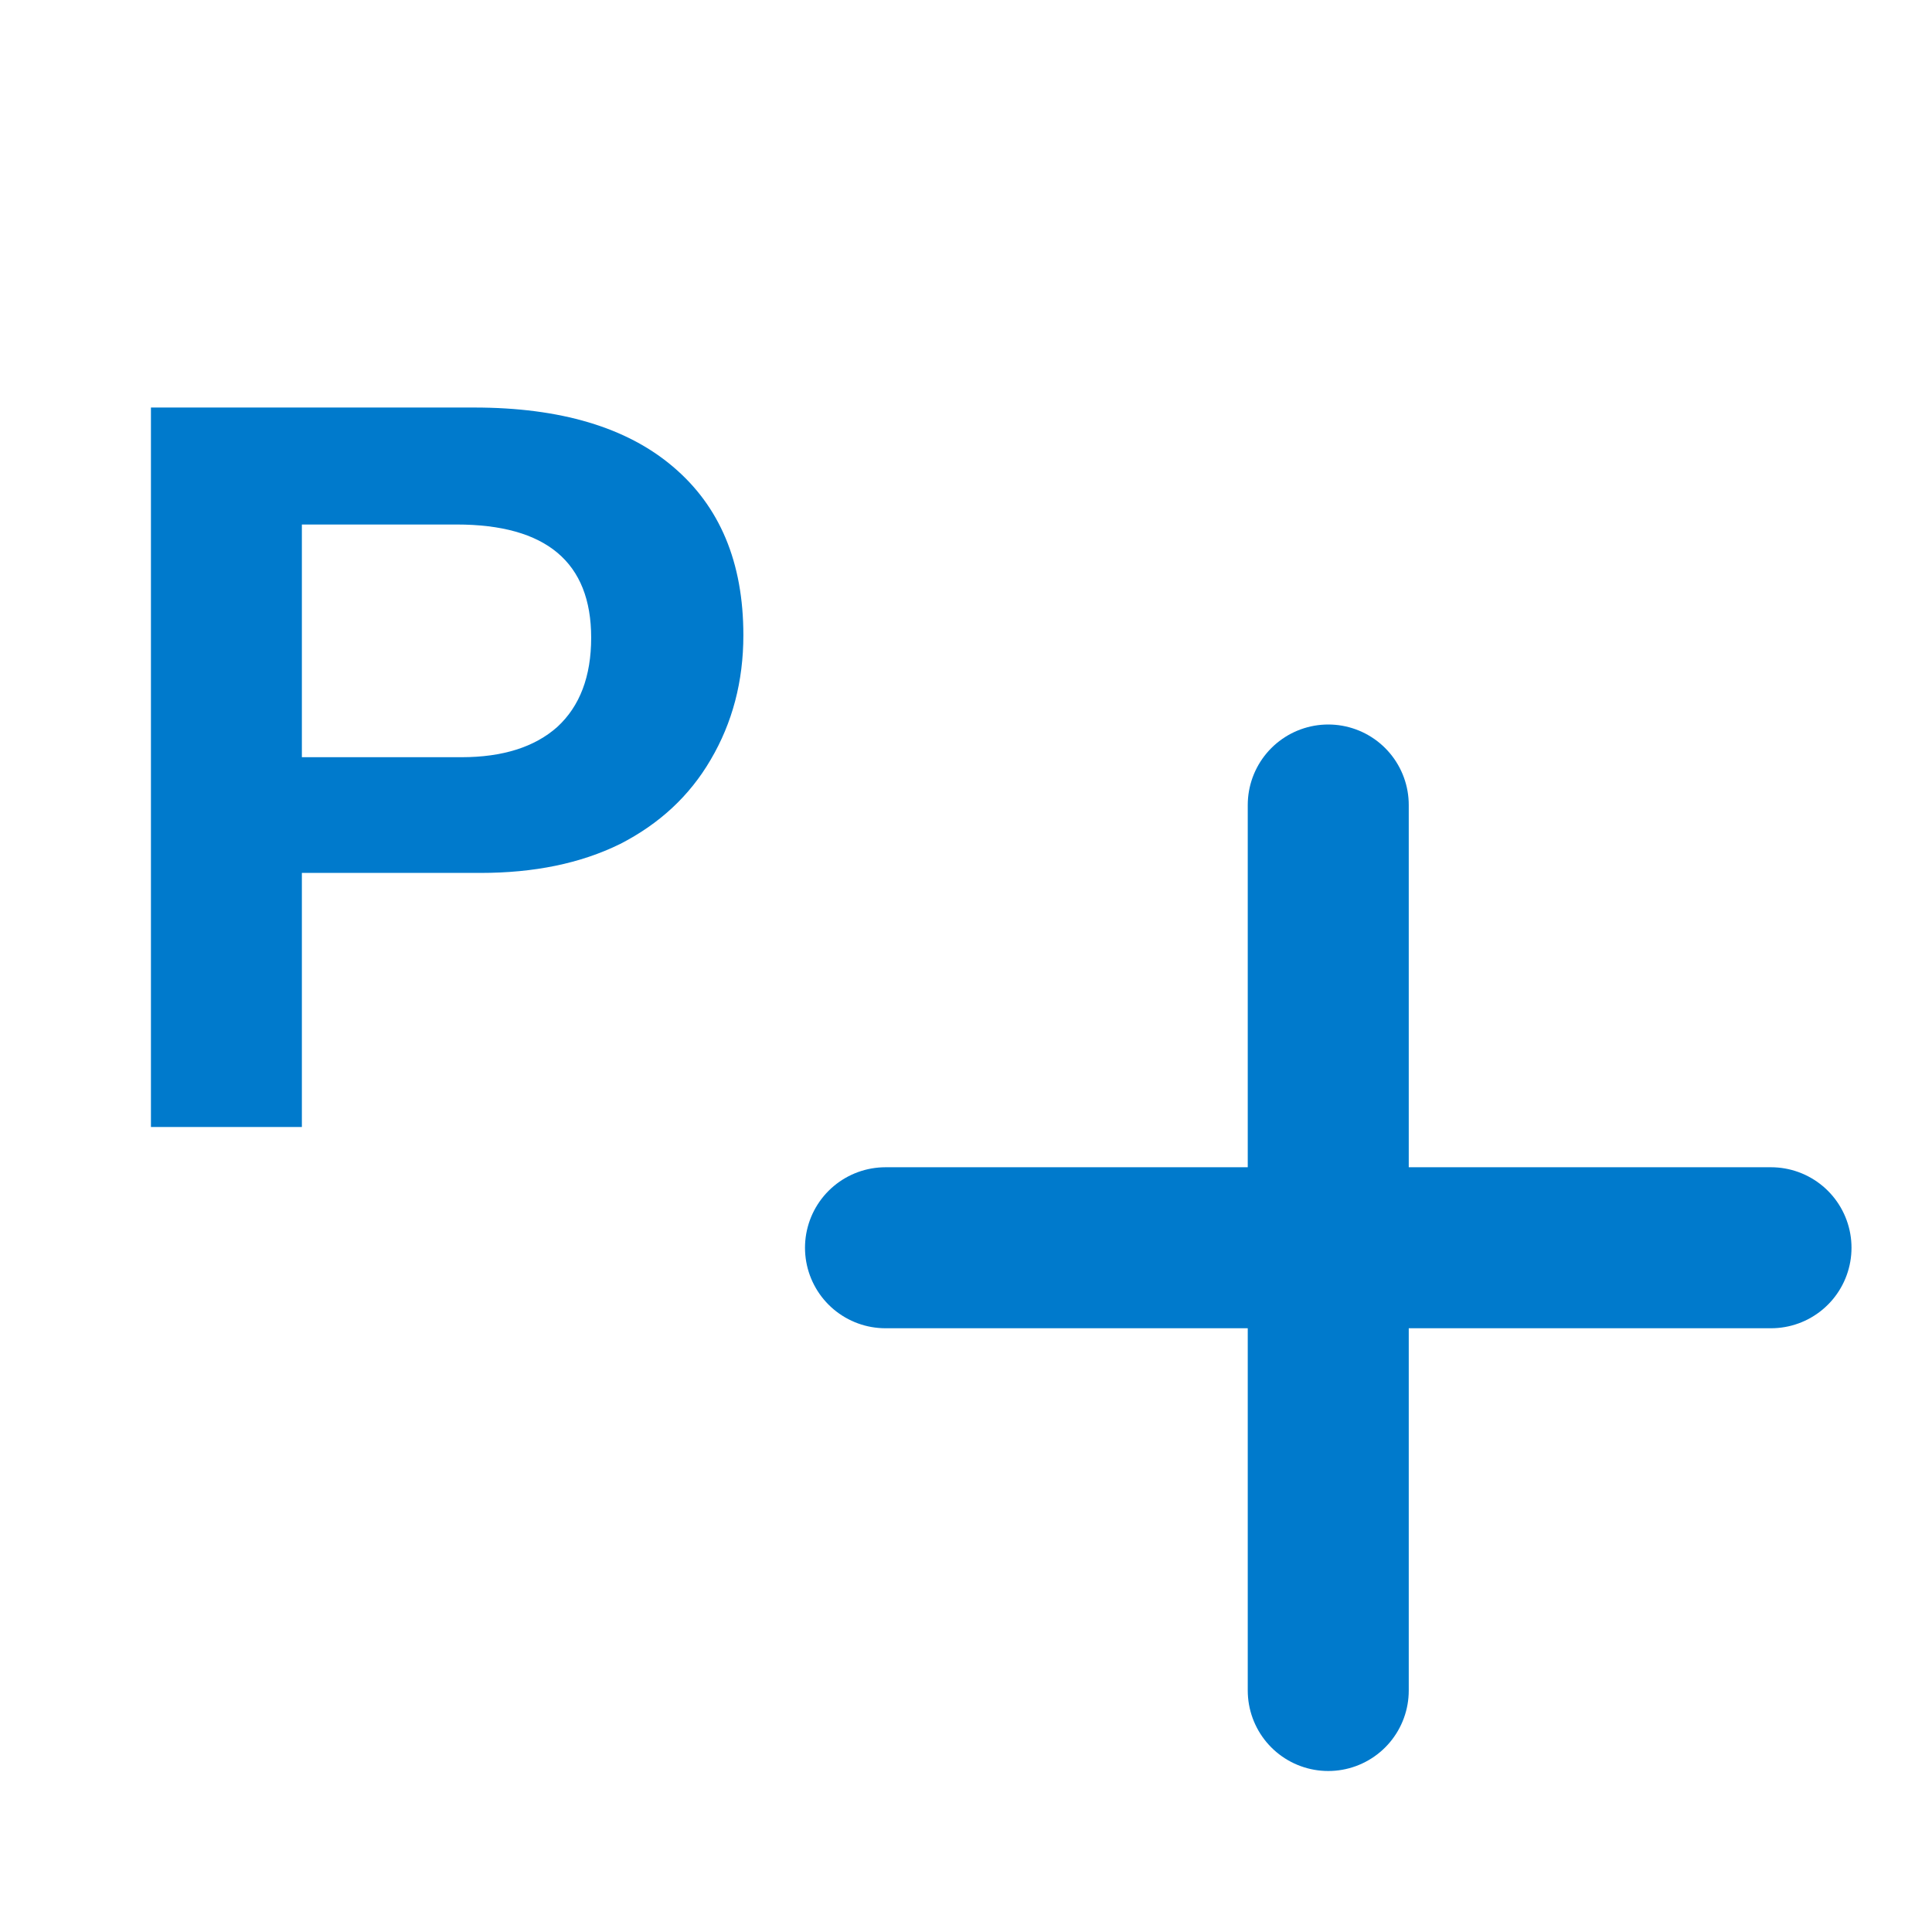
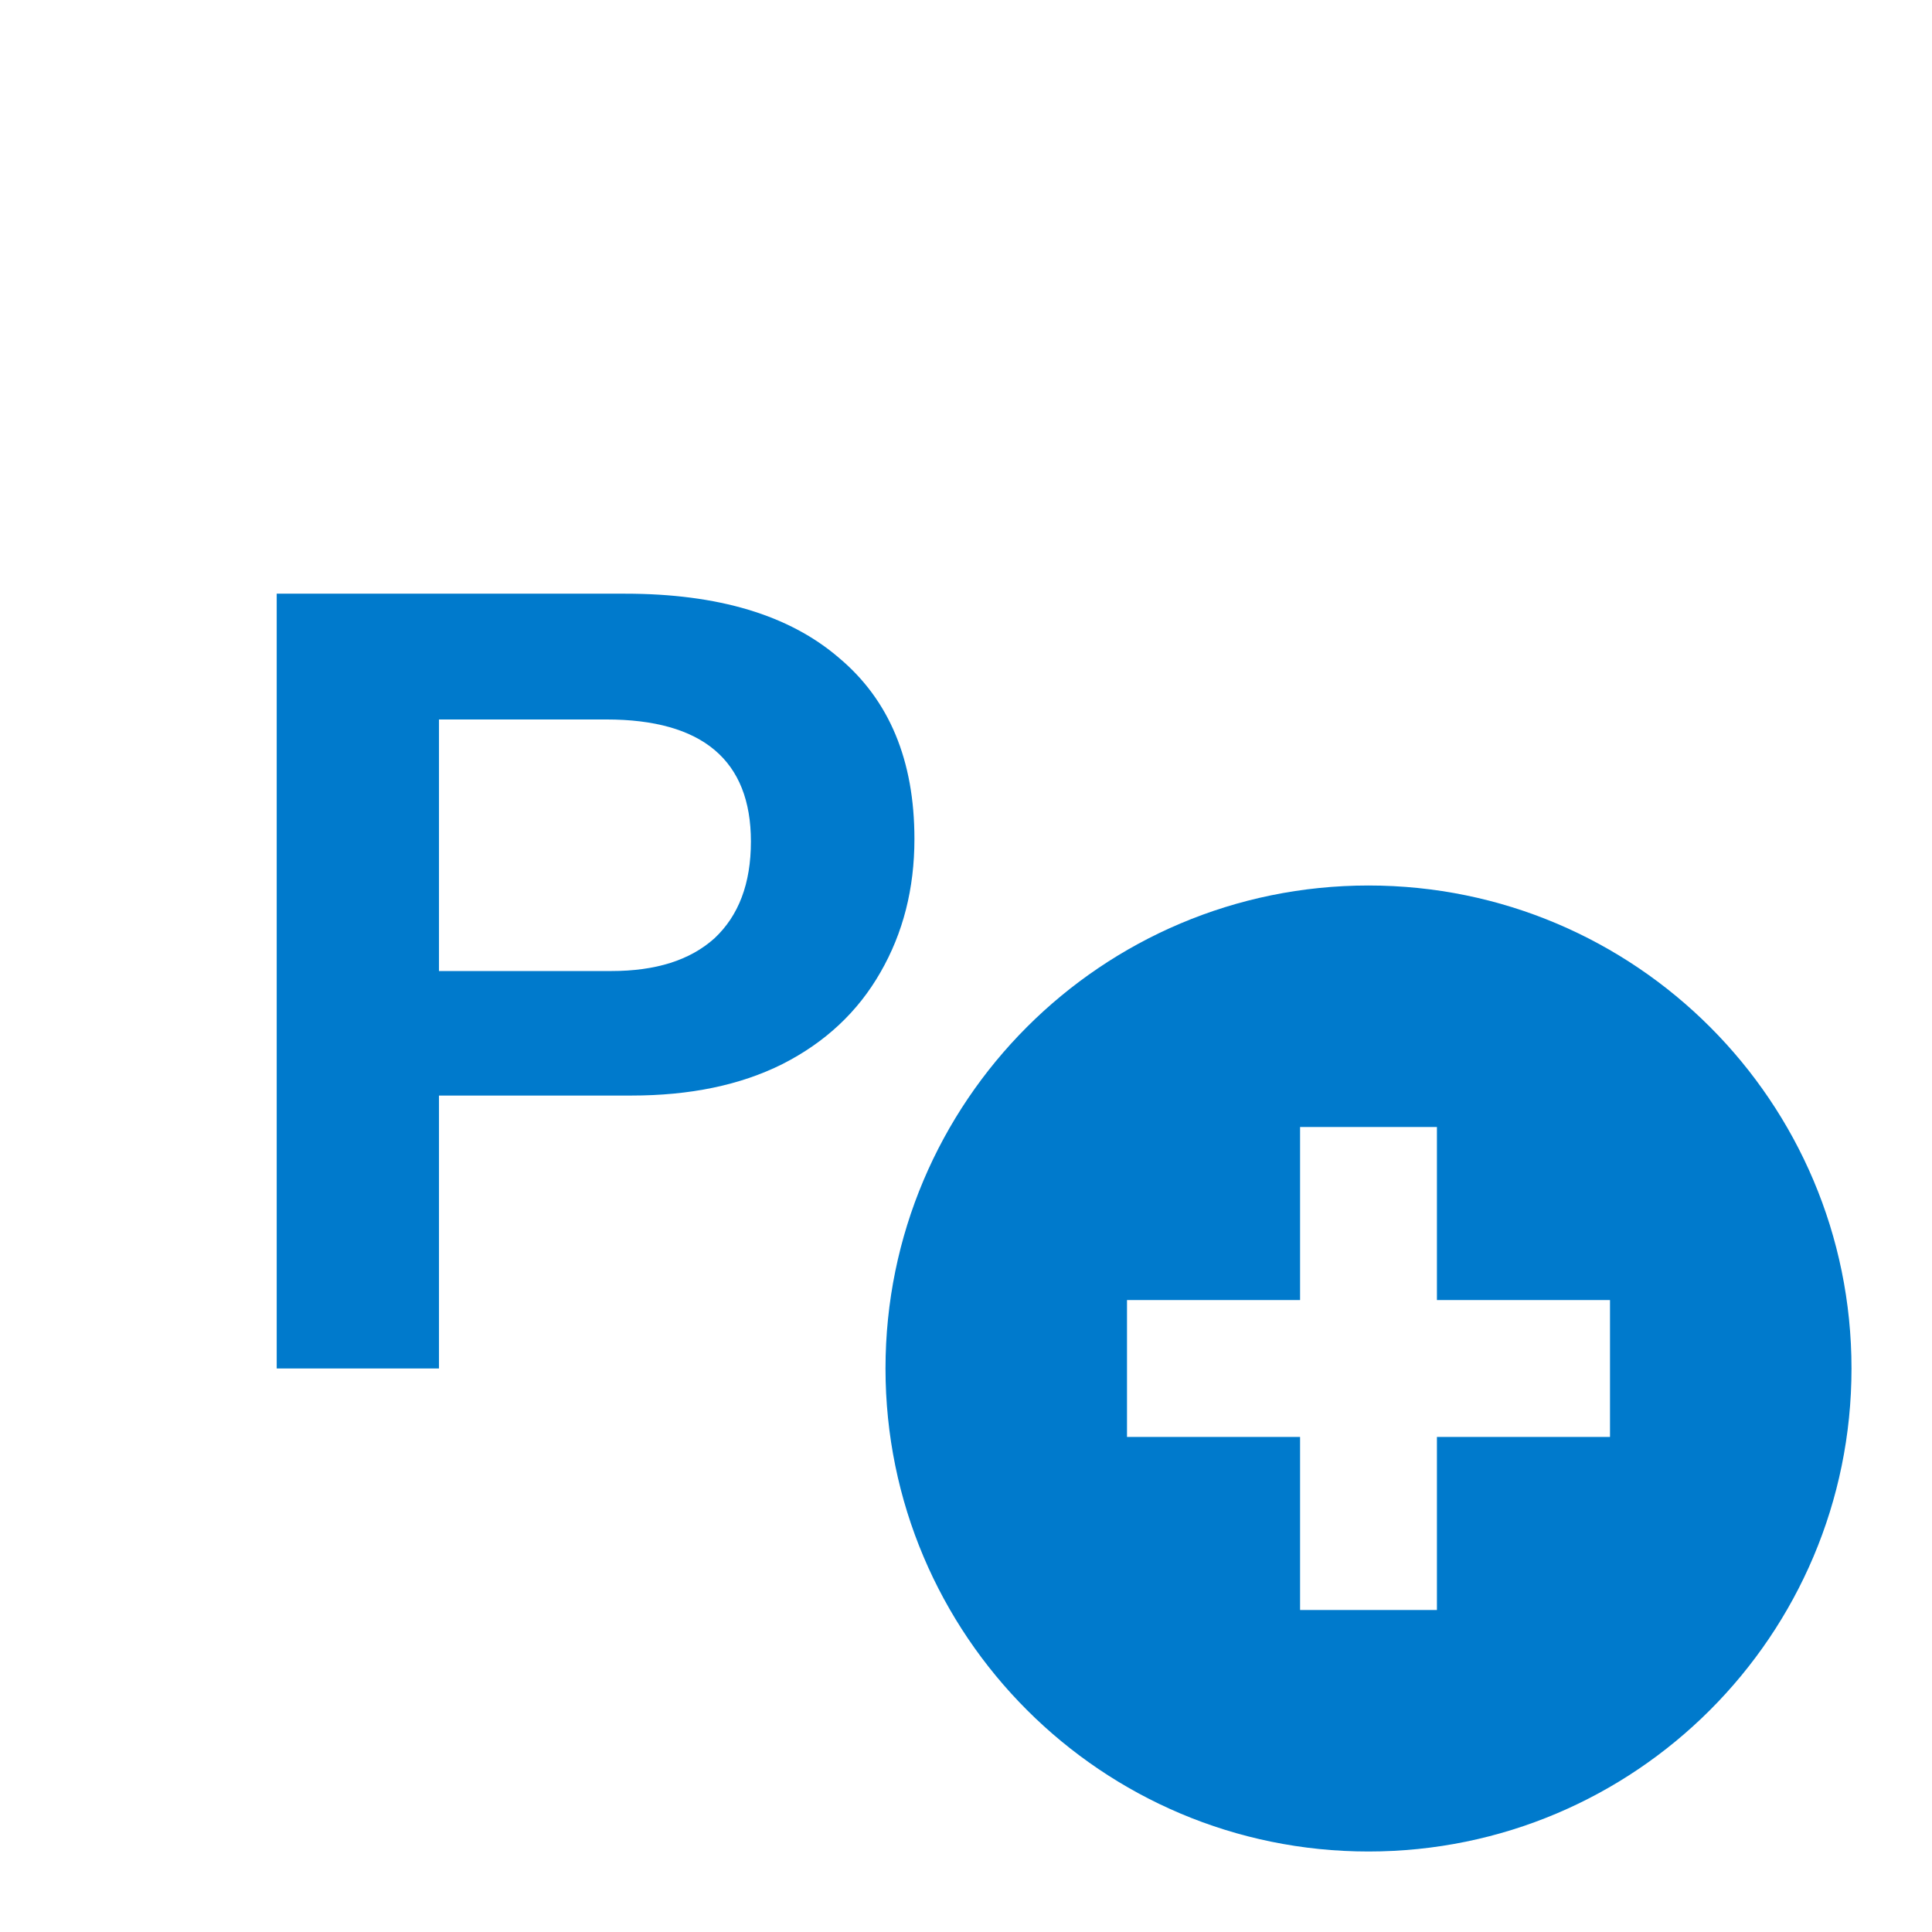
<svg xmlns="http://www.w3.org/2000/svg" width="24" height="24" viewBox="0 0 24 24">
-   <text x="1" y="14" font-family="Arial, sans-serif" font-size="13" font-weight="700" fill="#007acc">P</text>
-   <g stroke="#007acc" stroke-width="2" stroke-linecap="round" fill="none">
-     <line x1="16.5" y1="10" x2="16.5" y2="21" />
-     <line x1="11" y1="15.5" x2="22" y2="15.5" />
-   </g>
+   <text x="2.5" y="17" font-family="Arial, sans-serif" font-size="14" font-weight="700" fill="#007acc">P</text>
+   <path fill="#007acc" fill-rule="evenodd" d="M11,17 A6,6 0 1,0 23,17 A6,6 0 1,0 11,17 Z M16.15,14 H17.85 V16.15 H20 V17.85 H17.85 V20 H16.15 V17.85 H14 V16.15 H16.15 Z" />
</svg>
